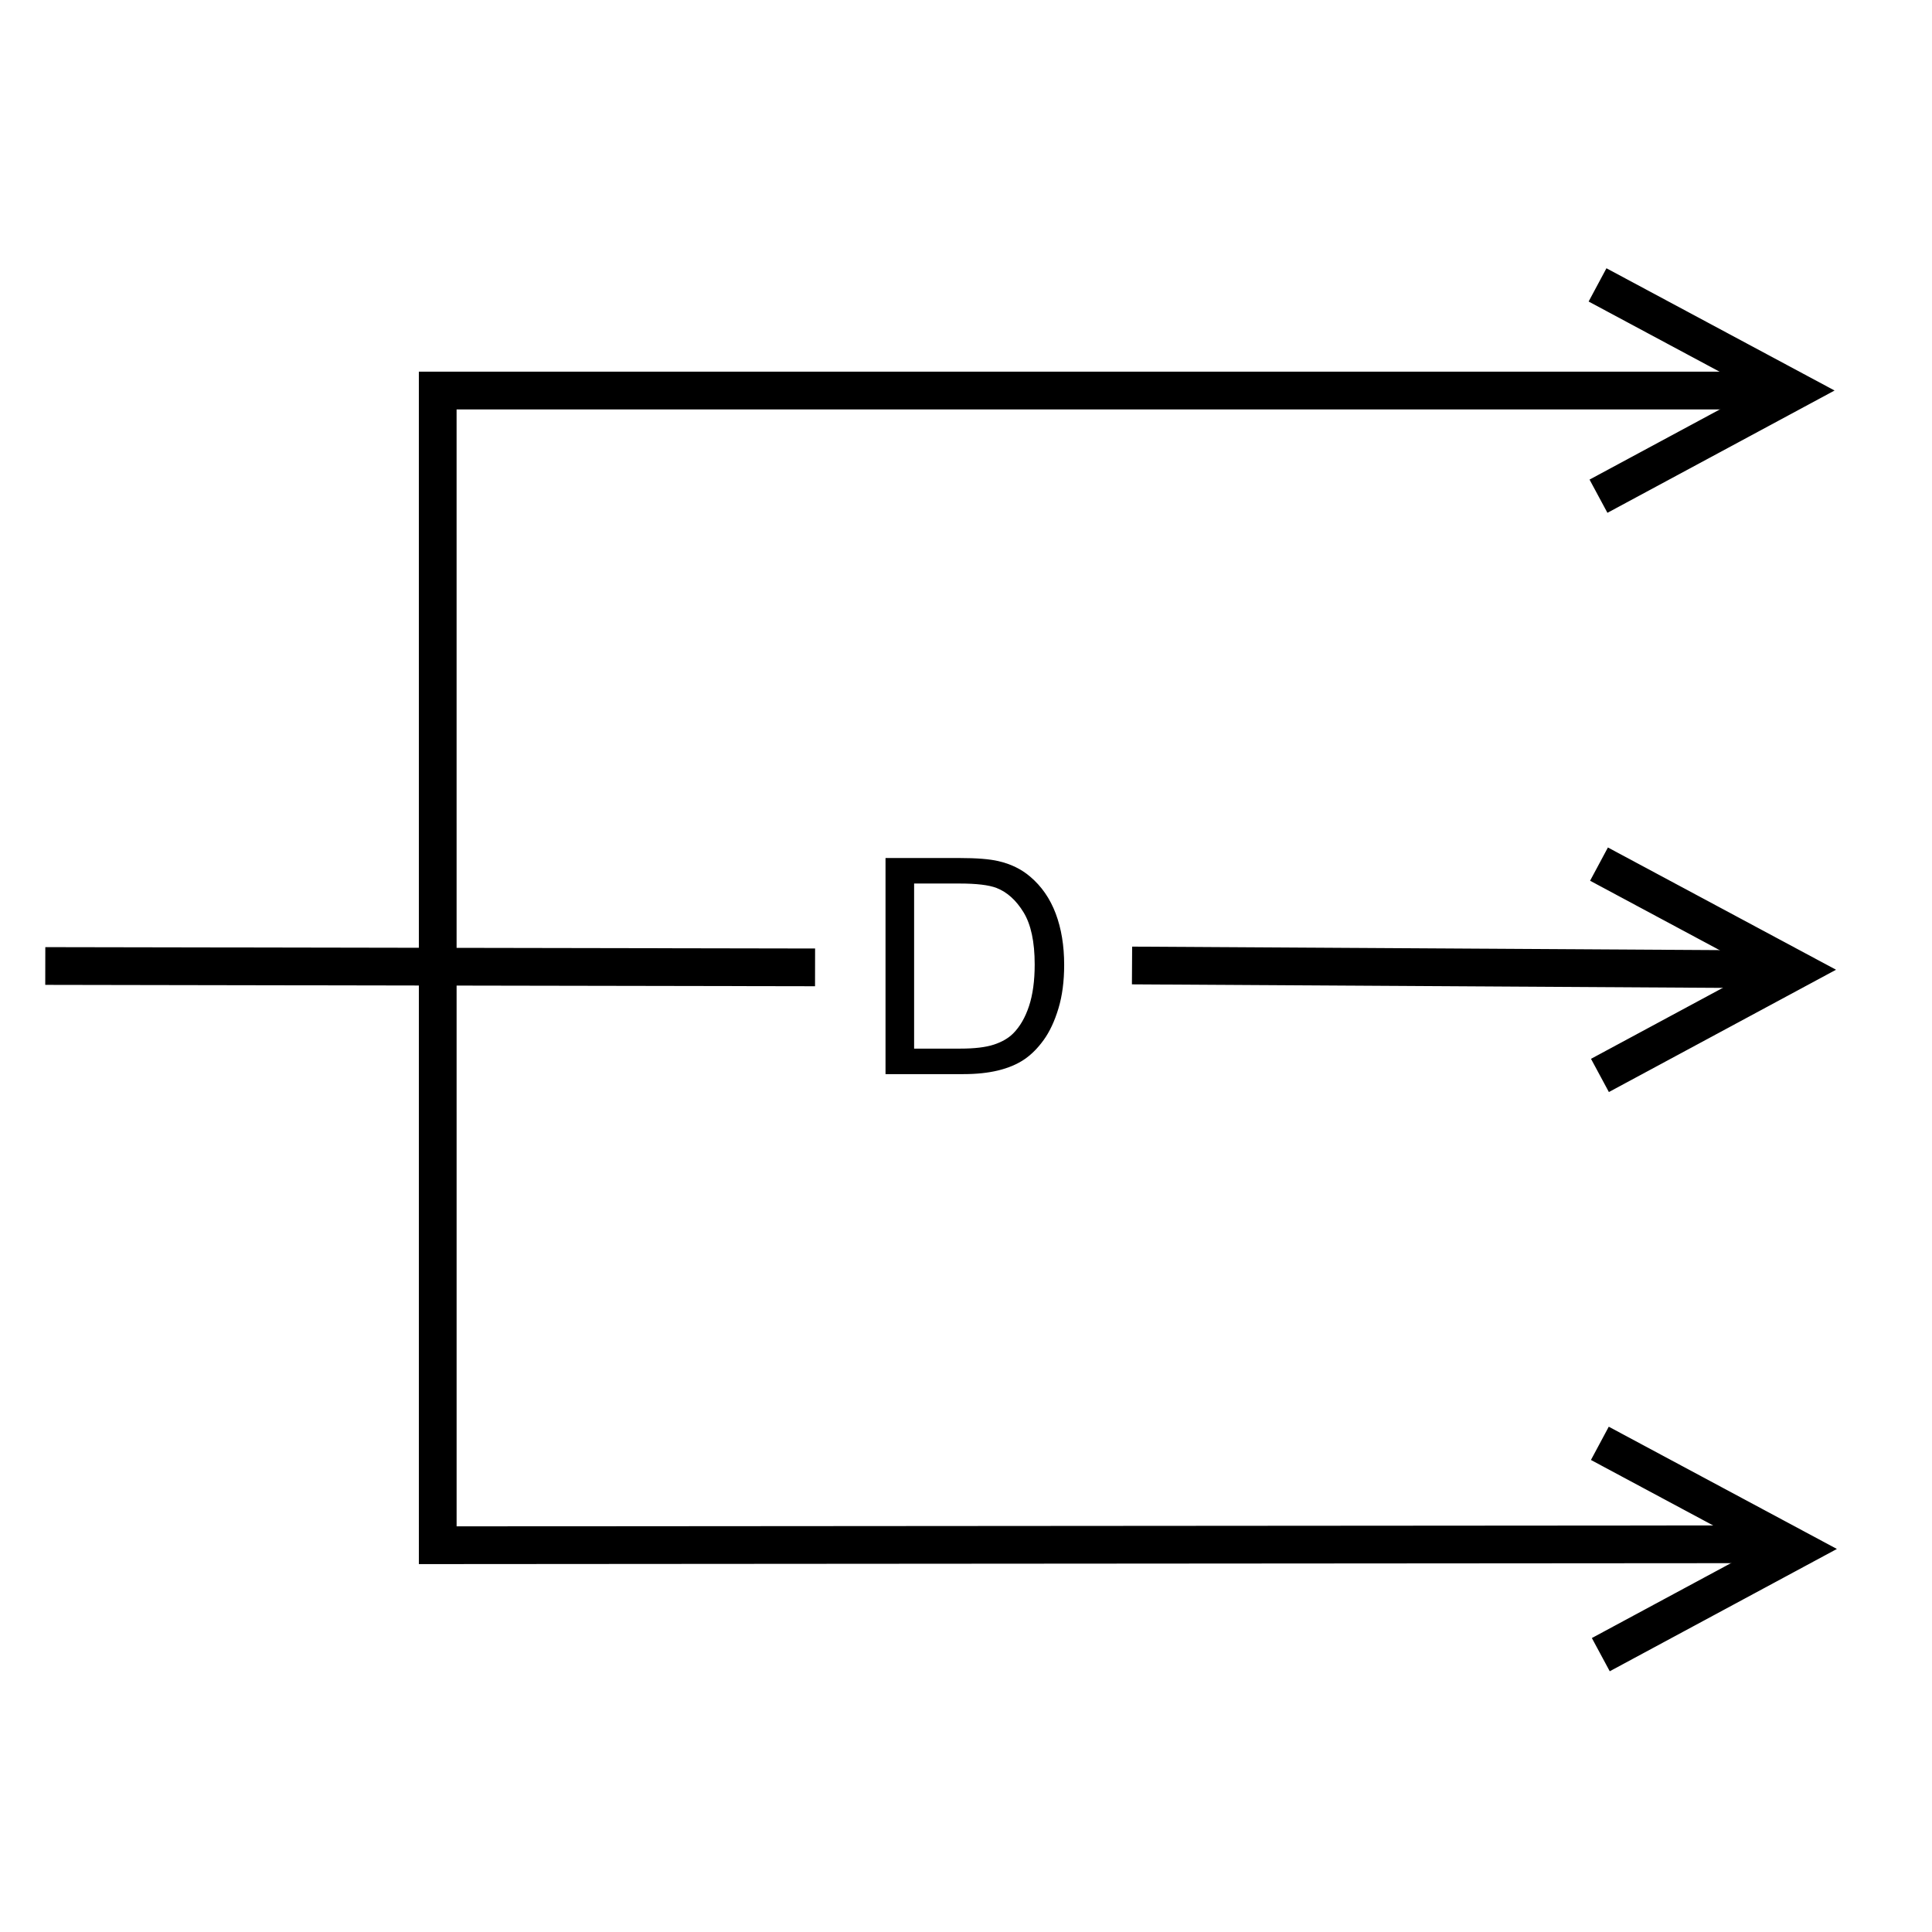
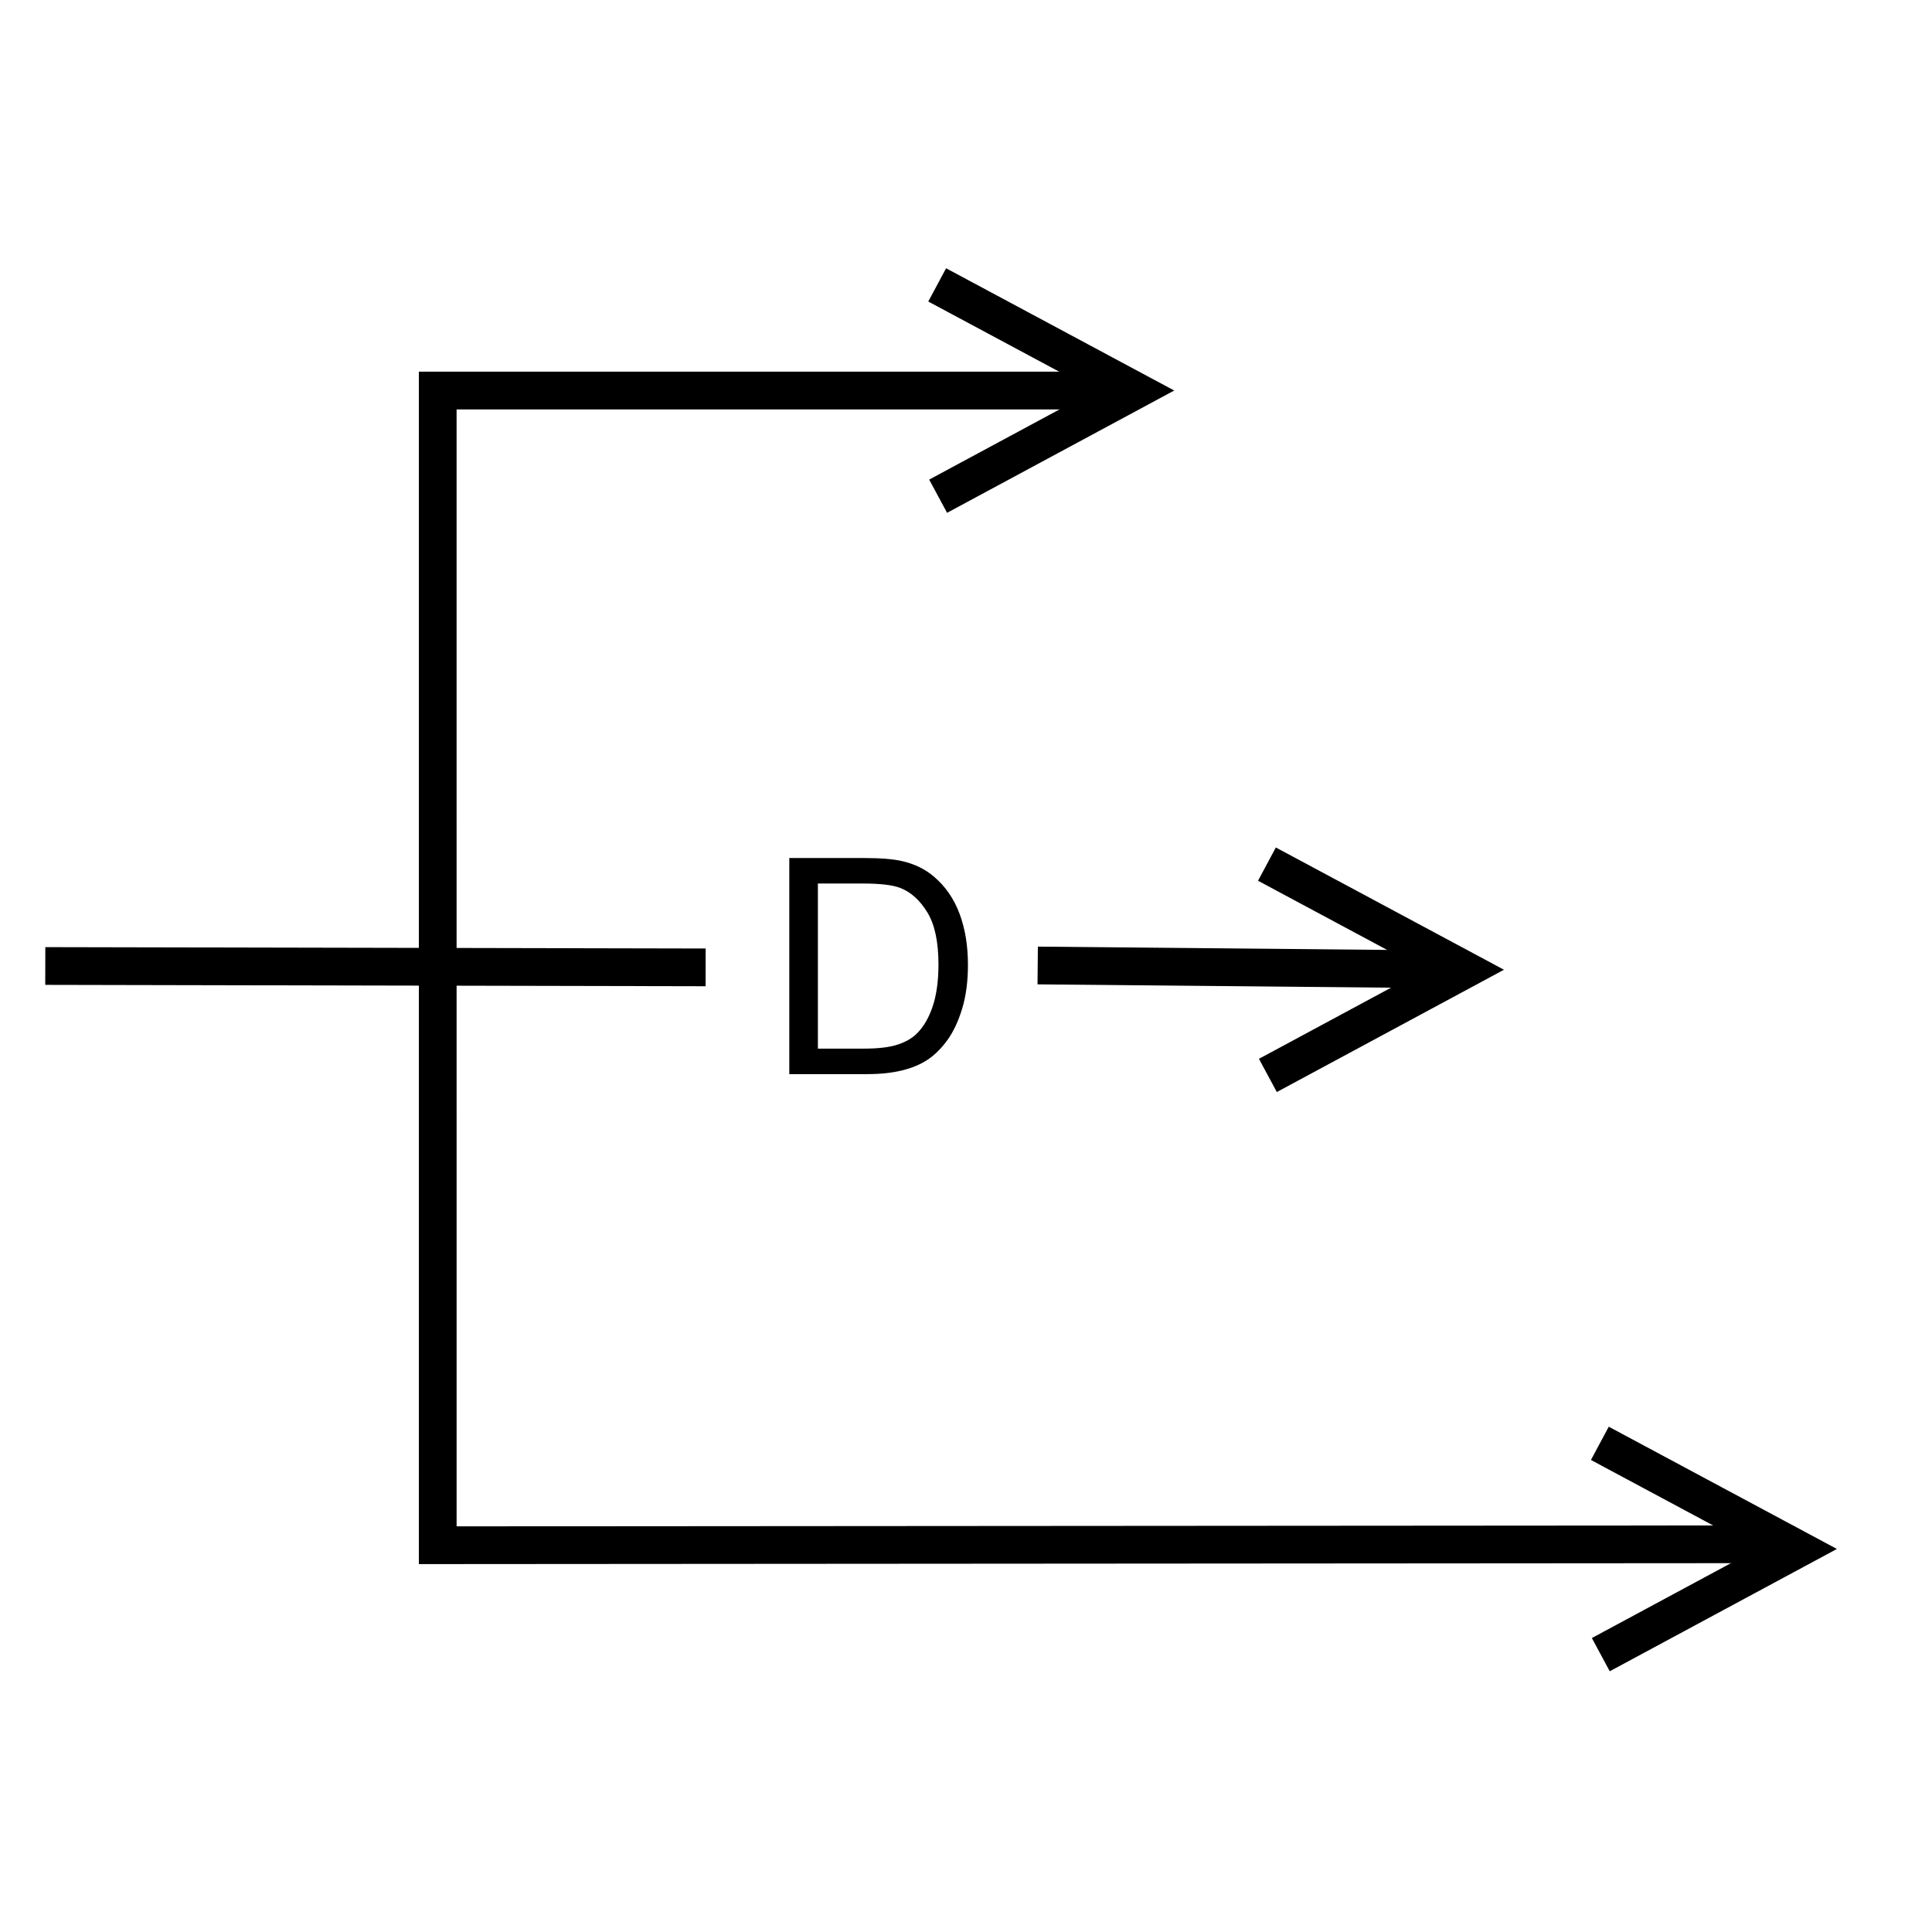
<svg xmlns="http://www.w3.org/2000/svg" version="1.2" viewBox="0 0 1024 1024">
  <g>
-     <path d="M703.999 3.57394e-08L0 0L0.012 612L704 611.5" transform="translate(232 207)" fill="none" stroke="#000000" stroke-width="20" />
-     <path d="M408 0.728L0 0" transform="translate(24 512)" fill="none" stroke="#000000" stroke-width="20" />
-     <path d="M336 2L0 0" transform="translate(600 511.7275)" fill="none" stroke="#000000" stroke-width="20" />
-     <g transform="translate(457 419.9998)">
+     <path d="M353 0L0 0L0.012 612L704 611.5" transform="translate(232 207)" fill="none" stroke="#000000" stroke-width="20" />
+     <path d="M350 0.728L0 0" transform="translate(24 512)" fill="none" stroke="#000000" stroke-width="20" />
+     <path d="M212 2L0 0" transform="translate(550 511.7275)" fill="none" stroke="#000000" stroke-width="20" />
+     <g transform="translate(406 419.9998)">
      <path d="M12.344 149.305L12.344 34.773L51.797 34.773Q65.156 34.773 72.188 36.414Q82.031 38.68 88.984 44.617Q98.047 52.273 102.539 64.188Q107.031 76.102 107.031 91.414Q107.031 104.461 103.984 114.539Q100.938 124.617 96.172 131.219Q91.406 137.82 85.742 141.609Q80.078 145.398 72.07 147.352Q64.062 149.305 53.672 149.305L12.344 149.305ZM27.5 135.789L51.953 135.789Q63.281 135.789 69.727 133.68Q76.172 131.57 80 127.742Q85.391 122.352 88.398 113.25Q91.406 104.148 91.406 91.18Q91.406 73.211 85.508 63.562Q79.609 53.914 71.172 50.633Q65.078 48.289 51.562 48.289L27.5 48.289L27.5 135.789Z" />
    </g>
-     <path d="M0 96.896L68.32 0L111.227 110.049" transform="matrix(0.1218693 0.9925461 -0.9925461 0.1218693 943.6738 446.1909)" fill="none" stroke="#000000" stroke-width="20" />
-     <path d="M0 96.896L68.32 0L111.227 110.049" transform="matrix(0.1218693 0.9925461 -0.9925461 0.1218693 942.9023 139.1909)" fill="none" stroke="#000000" stroke-width="20" />
+     <path d="M0 96.896L68.32 0L111.227 110.049" transform="matrix(0.1218693 0.9925461 -0.9925461 0.1218693 767.6738 446.1909)" fill="none" stroke="#000000" stroke-width="20" />
+     <path d="M0 96.896L68.32 0L111.227 110.049" transform="matrix(0.1218693 0.9925461 -0.9925461 0.1218693 592.9023 139.1909)" fill="none" stroke="#000000" stroke-width="20" />
    <path d="M0 96.896L68.32 0L111.227 110.049" transform="matrix(0.1218693 0.9925461 -0.9925461 0.1218693 944.1309 753.1909)" fill="none" stroke="#000000" stroke-width="20" />
  </g>
</svg>
